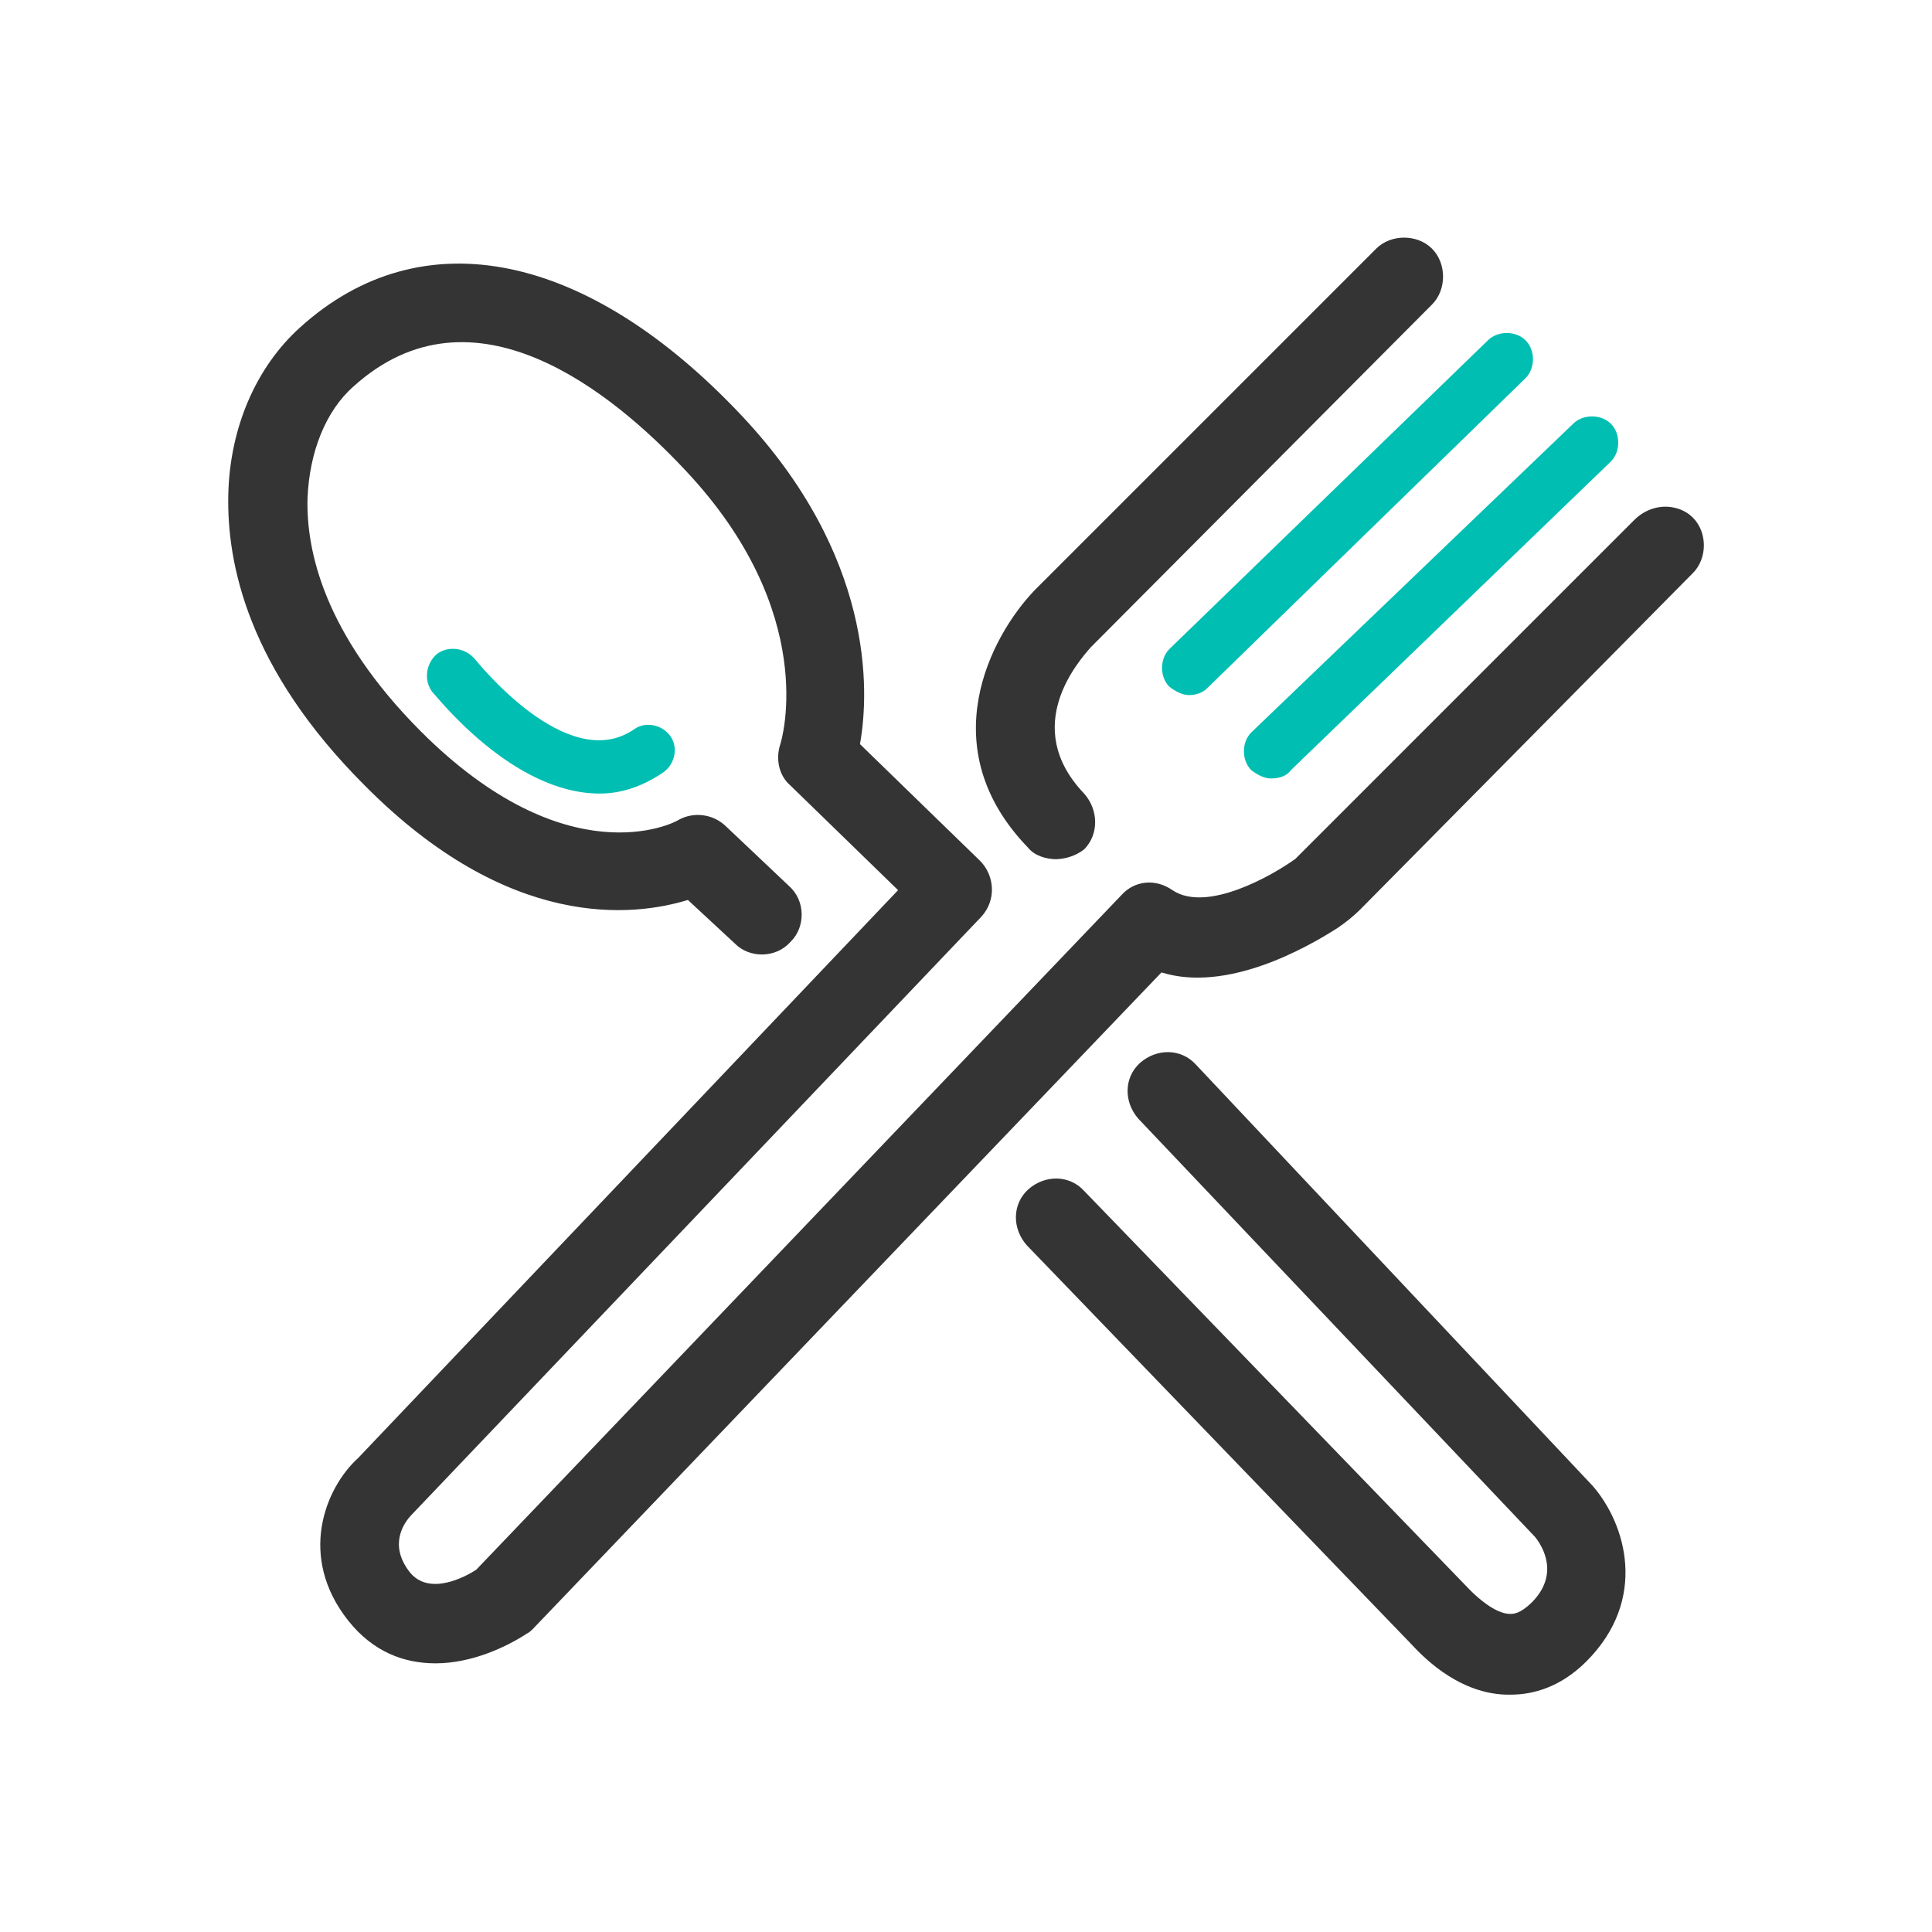
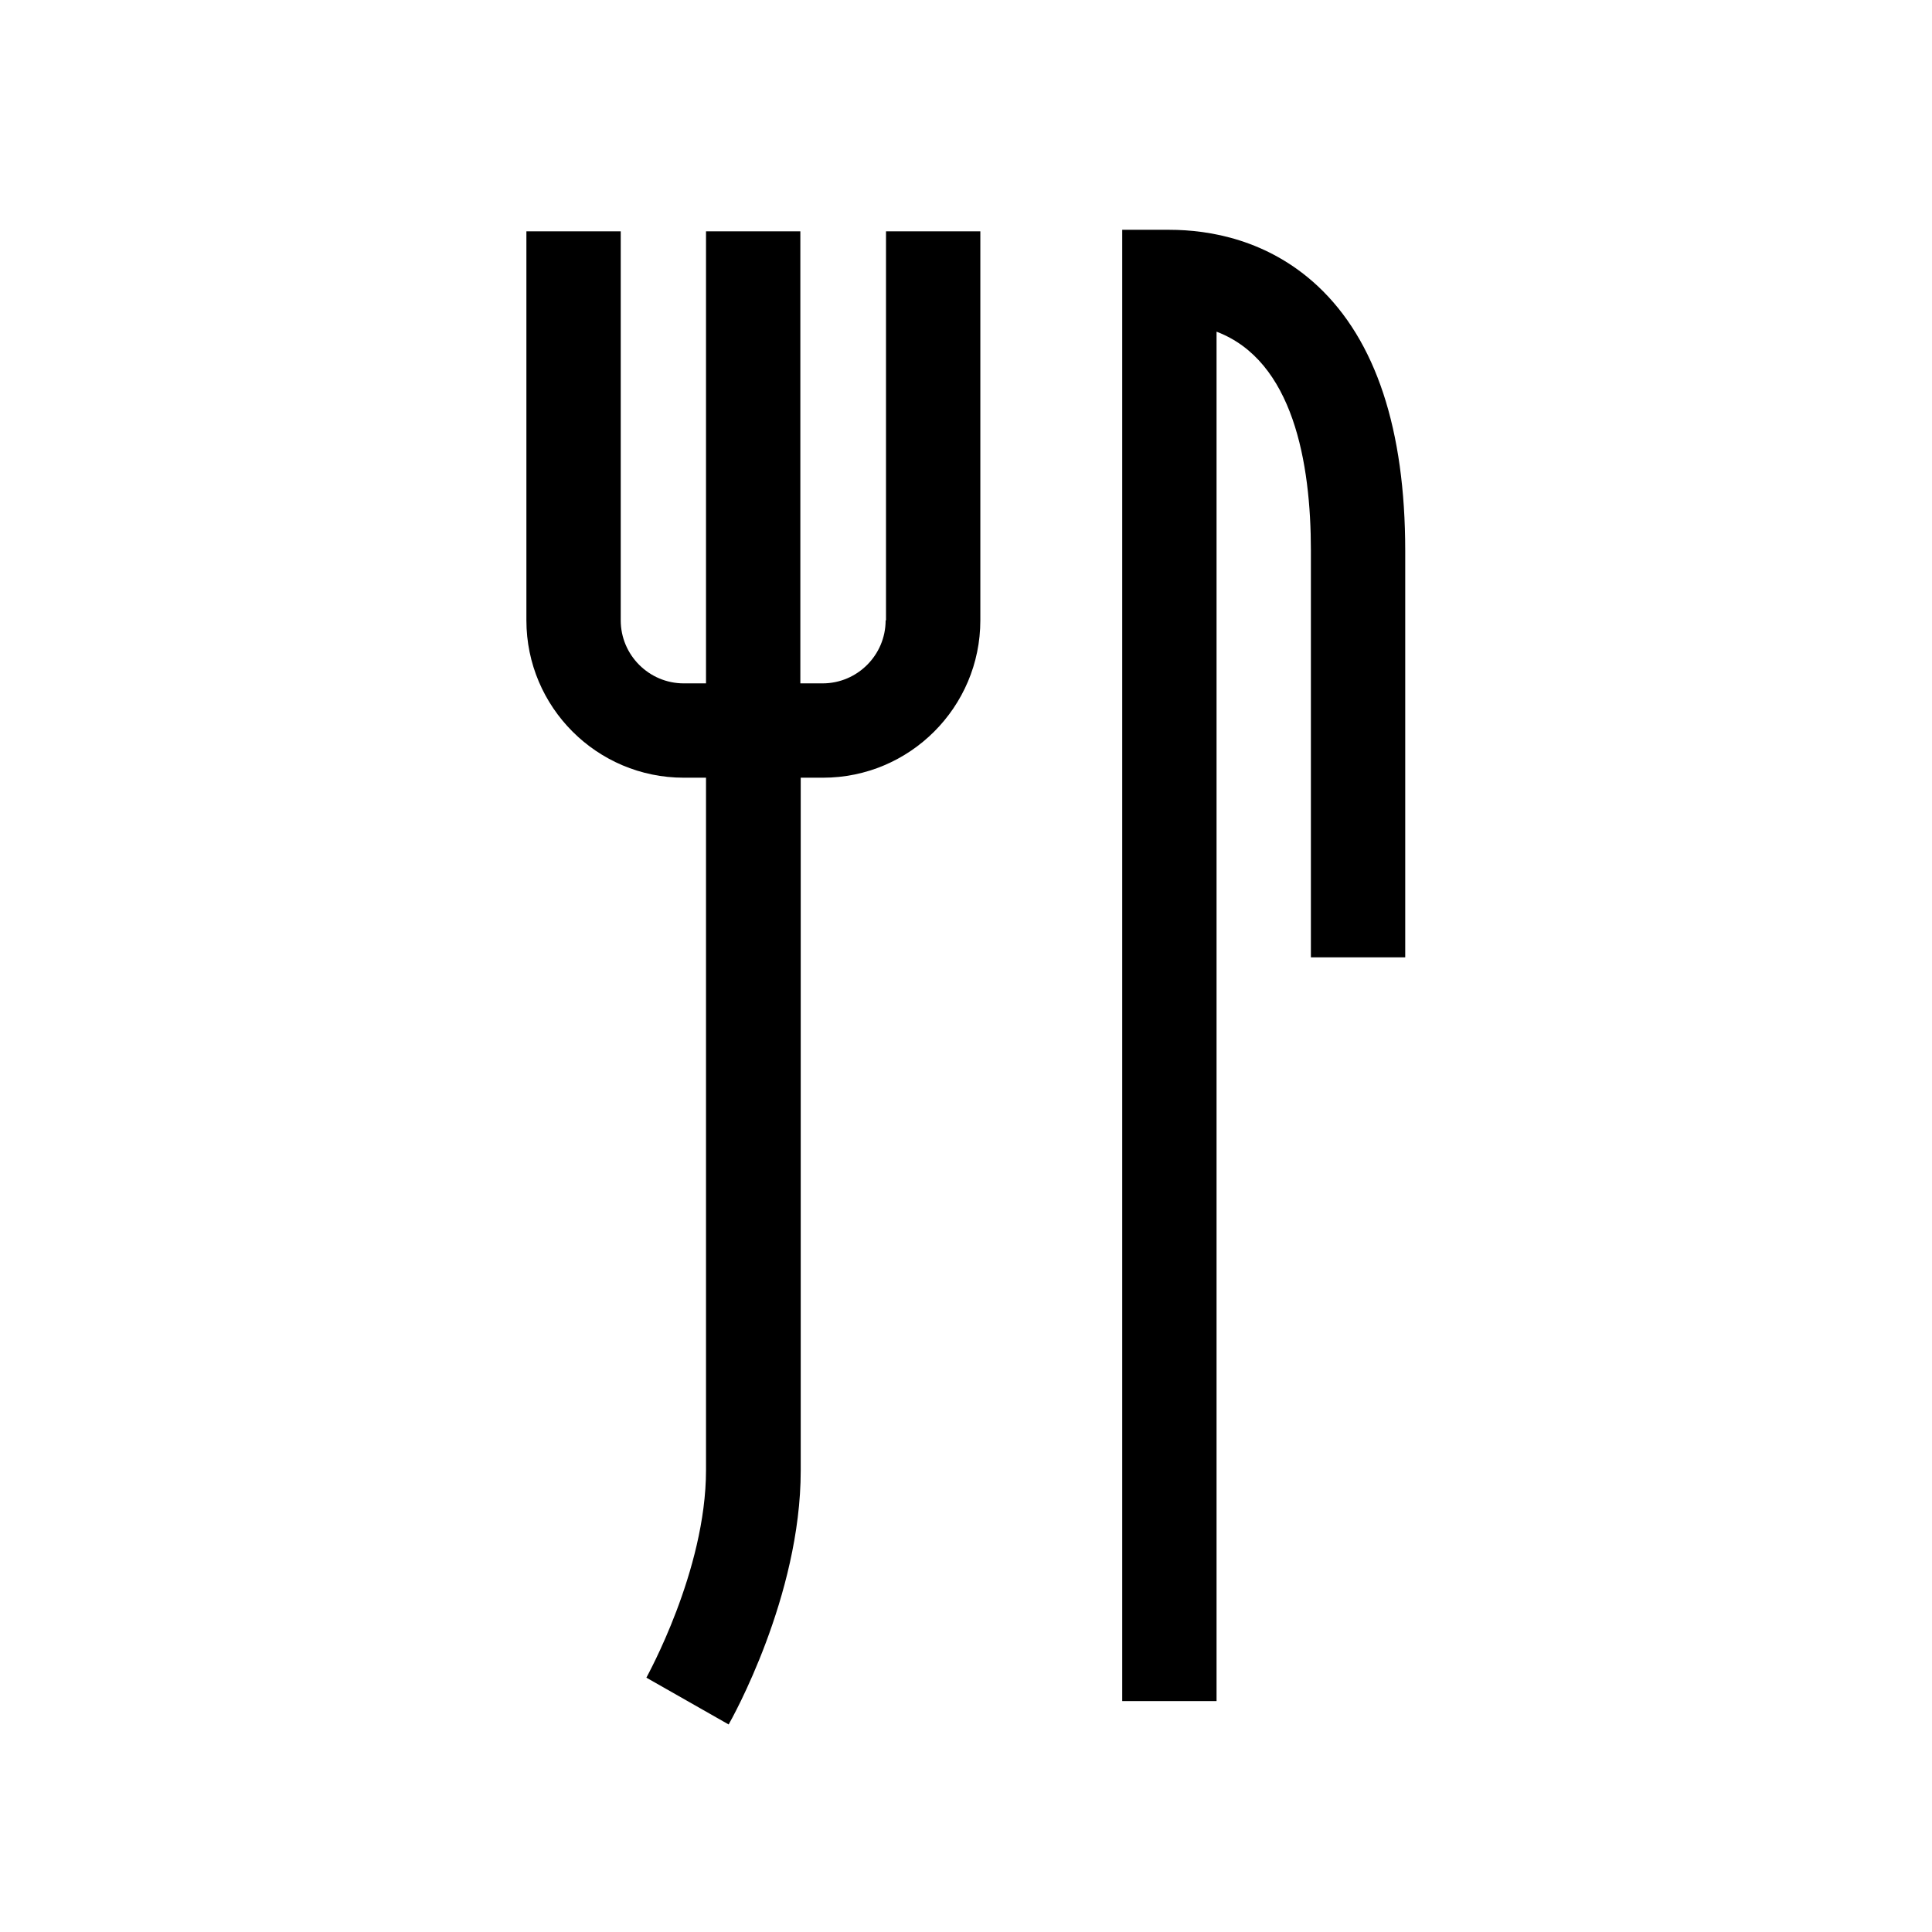
<svg xmlns="http://www.w3.org/2000/svg" version="1.1" id="Capa_1" x="0px" y="0px" viewBox="0 0 512 512" style="enable-background:new 0 0 512 512;" xml:space="preserve">
-   <style type="text/css">
- 	.svg_base{fill:#343434;}
- 	.svg_accent{fill:#00BFB2;}
- </style>
  <g>
-     <path class="svg_accent" d="M315.1,184.2c-1.7,0-3.5-0.9-5.2-2.2c-2.6-2.6-2.6-7.4,0-10l84.4-81.8c2.6-2.6,7.4-2.6,10,0s2.6,7.4,0,10   l-84.4,82.2C318.6,183.7,316.8,184.2,315.1,184.2L315.1,184.2z" />
-     <path class="svg_accent" d="M336.8,206.3c-1.7,0-3.5-0.9-5.2-2.2c-2.6-2.6-2.6-7.4,0-10l85.3-81.8c2.6-2.6,7.4-2.6,10,0s2.6,7.4,0,10   l-84.8,81.8C340.8,205.9,338.6,206.3,336.8,206.3L336.8,206.3z" />
-     <path class="svg_accent" d="M158.9,210.3c-23.1,0-43.1-25.7-44.4-27c-2.2-3-1.7-7.4,1.3-10c3-2.2,7.4-1.7,10,1.3   c0.4,0.4,24.4,30.9,42.2,18.7c3-2.2,7.4-1.3,9.6,1.7c2.2,3,1.3,7.4-1.7,9.6C170.2,208.5,164.6,210.3,158.9,210.3L158.9,210.3z" />
-     <path class="svg_base" d="M279.9,227.7c-2.6,0-5.7-0.9-7.4-3c-25.7-26.5-10-56.1,1.7-68.3l90.5-90.5c3.9-3.9,10.9-3.9,14.8,0s3.9,10.9,0,14.8   L289,171.6c-3,3.5-18.7,20.9-1.7,38.7c3.9,4.4,3.9,10.9,0,14.8C285.1,226.8,282.5,227.6,279.9,227.7L279.9,227.7z" />
-     <path class="svg_base" d="M115.4,440.8c-8.3,0-16.5-3-23.1-11.3c-13.5-17-6.1-35.2,2.6-43.1L238,235.9l-28.6-27.8c-3-2.6-3.9-7-2.6-10.9   c0.4-1.3,10.4-34.8-25.2-72.6c-19.1-20.4-56.1-50.9-87.9-22.2c-7.4,6.5-11.7,17.4-12.2,29.6c-0.4,13.9,4.4,36.1,30,61.8   c38.7,38.7,67,24.4,68.3,23.5c3.9-2.2,9.1-1.7,12.6,1.7l16.7,15.8c4.4,3.9,4.4,10.9,0.4,14.8c-3.9,4.4-10.9,4.4-14.8,0.4   l-12.4-11.5c-14.4,4.4-47.4,8.3-85.7-30.4c-30.9-30.9-36.5-58.7-36.1-77c0.4-17.8,7.4-33.9,19.1-44.4c32.2-29.1,76.1-20,117,23.5   c34.8,37,33.9,72.6,31.3,87l31.8,30.9c3.9,3.9,4.4,10.4,0.4,14.8L109.3,401.2c-2.6,2.6-6.1,8.3-0.9,15.2s15.2,1.3,17.8-0.4   l171-178.8c3.5-3.9,9.1-4.4,13.5-1.3c9.1,6.1,26.5-3.9,32.6-8.3l89.8-89.8c2.7-2.7,6.6-4.1,10.4-3.3c8.6,1.7,10.3,12.2,5.1,17.4   l-88,89c-1.9,1.9-3.9,3.5-6.1,5c-8.4,5.4-29.4,17.2-46.7,11.8l-166.6,174c-0.4,0.4-0.9,0.9-1.7,1.3   C134.1,436.5,125,440.8,115.4,440.8L115.4,440.8z" />
-     <path class="svg_base" d="M400.4,449.1h-1.3c-13.5-0.4-23.1-11.3-25.2-13.5L272.1,330c-3.9-4.4-3.9-10.9,0.4-14.8c4.4-3.9,10.9-3.9,14.8,0.4   l102.1,105.6l0.4,0.4c1.7,1.7,6.5,6.1,10.4,6.1c0.9,0,2.6,0,5.7-3c7.4-7.4,3-14.8,0.9-17.4L301.7,296.5   c-3.9-4.4-3.9-10.9,0.4-14.8c4.4-3.9,10.9-3.9,14.8,0.4l105.2,111.7c8.7,10,14.8,30-1.7,46.5C413.4,447.3,406,449.1,400.4,449.1   L400.4,449.1z" />
+     <path d="M234.7,164.4c0,9.2-7.5,16.7-16.7,16.7h-5.9V61.3h-25v119.8h-5.9c-9.2,0-16.7-7.5-16.7-16.7V61.3h-25v103.1   c0,23,18.7,41.7,41.7,41.7h5.9v136.7v46.8c0,26.7-15.7,54.7-15.8,55l10.9,6.2l10.9,6.2c0.8-1.4,19.1-33.9,19.1-67.3v-46.8V206.1   h5.9c23,0,41.7-18.7,41.7-41.7V61.3h-25V164.4z" />
+     <path d="M349.2,75.8c-13.2-12.3-28.7-14.9-39.3-14.9h-12.5v389.9h25V87.9c20.3,7.7,25,34.7,25,58v107.8h25V146   C372.4,113.8,364.6,90.2,349.2,75.8z" />
  </g>
</svg>
